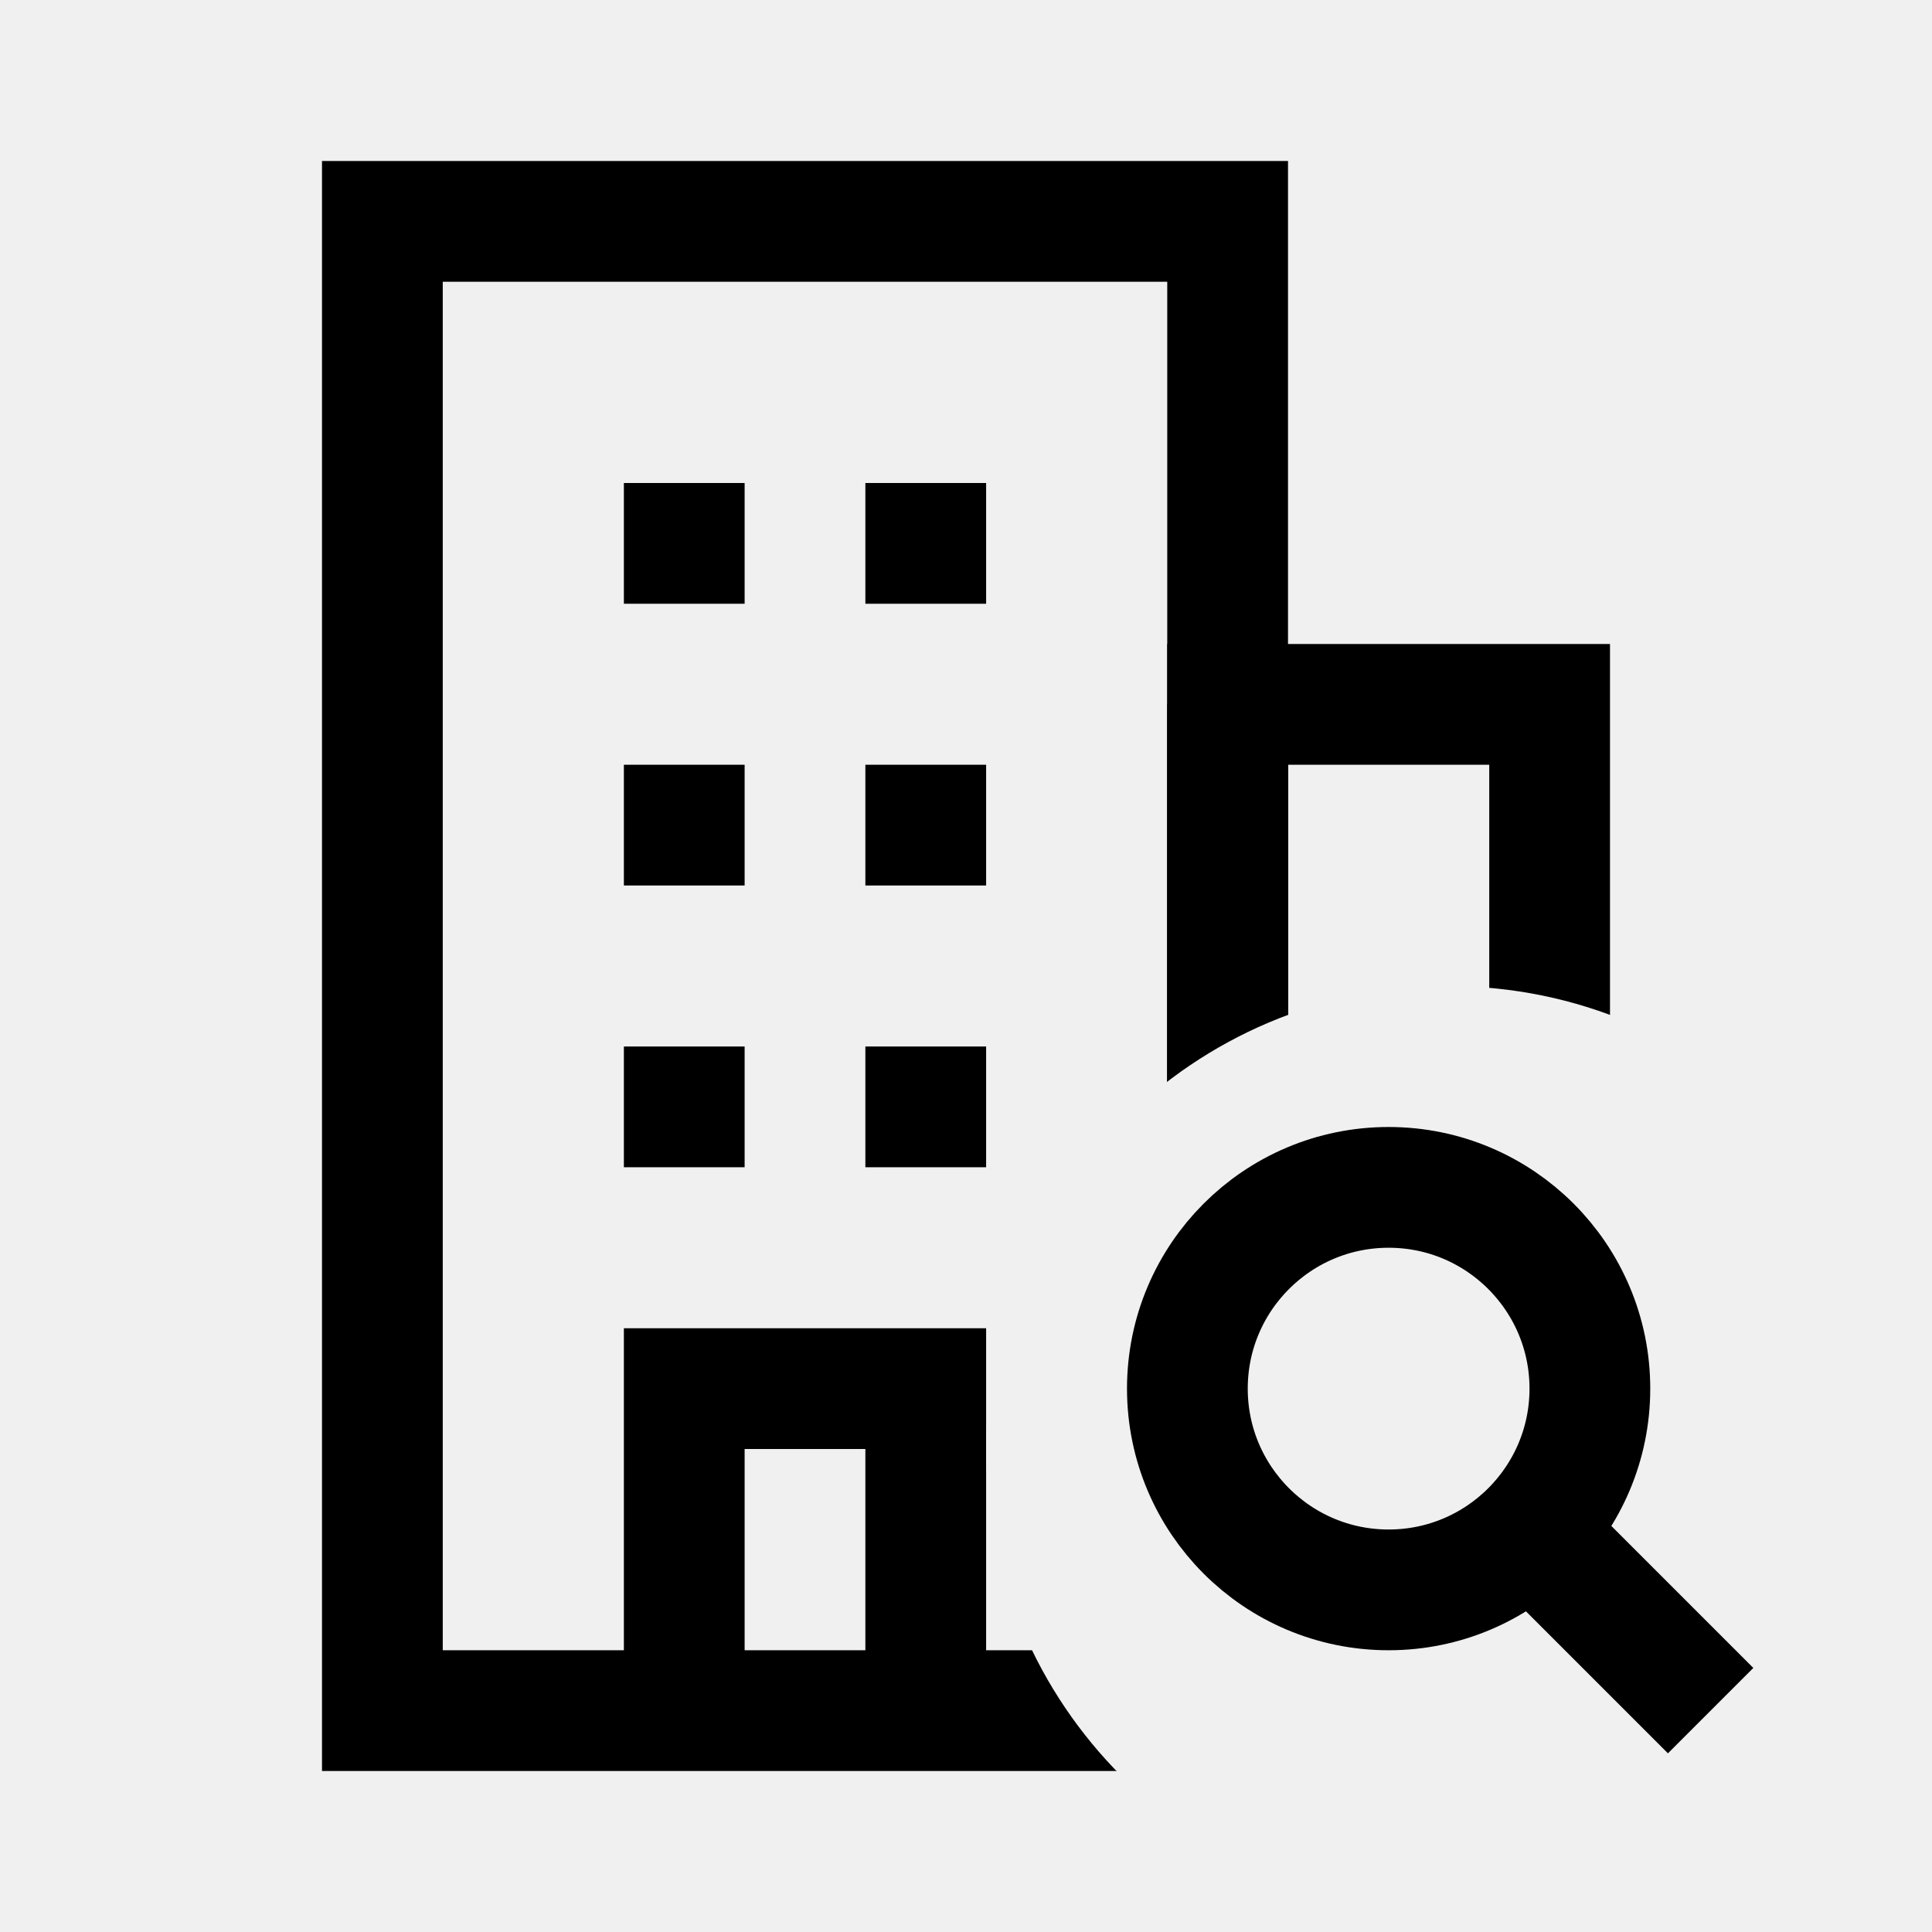
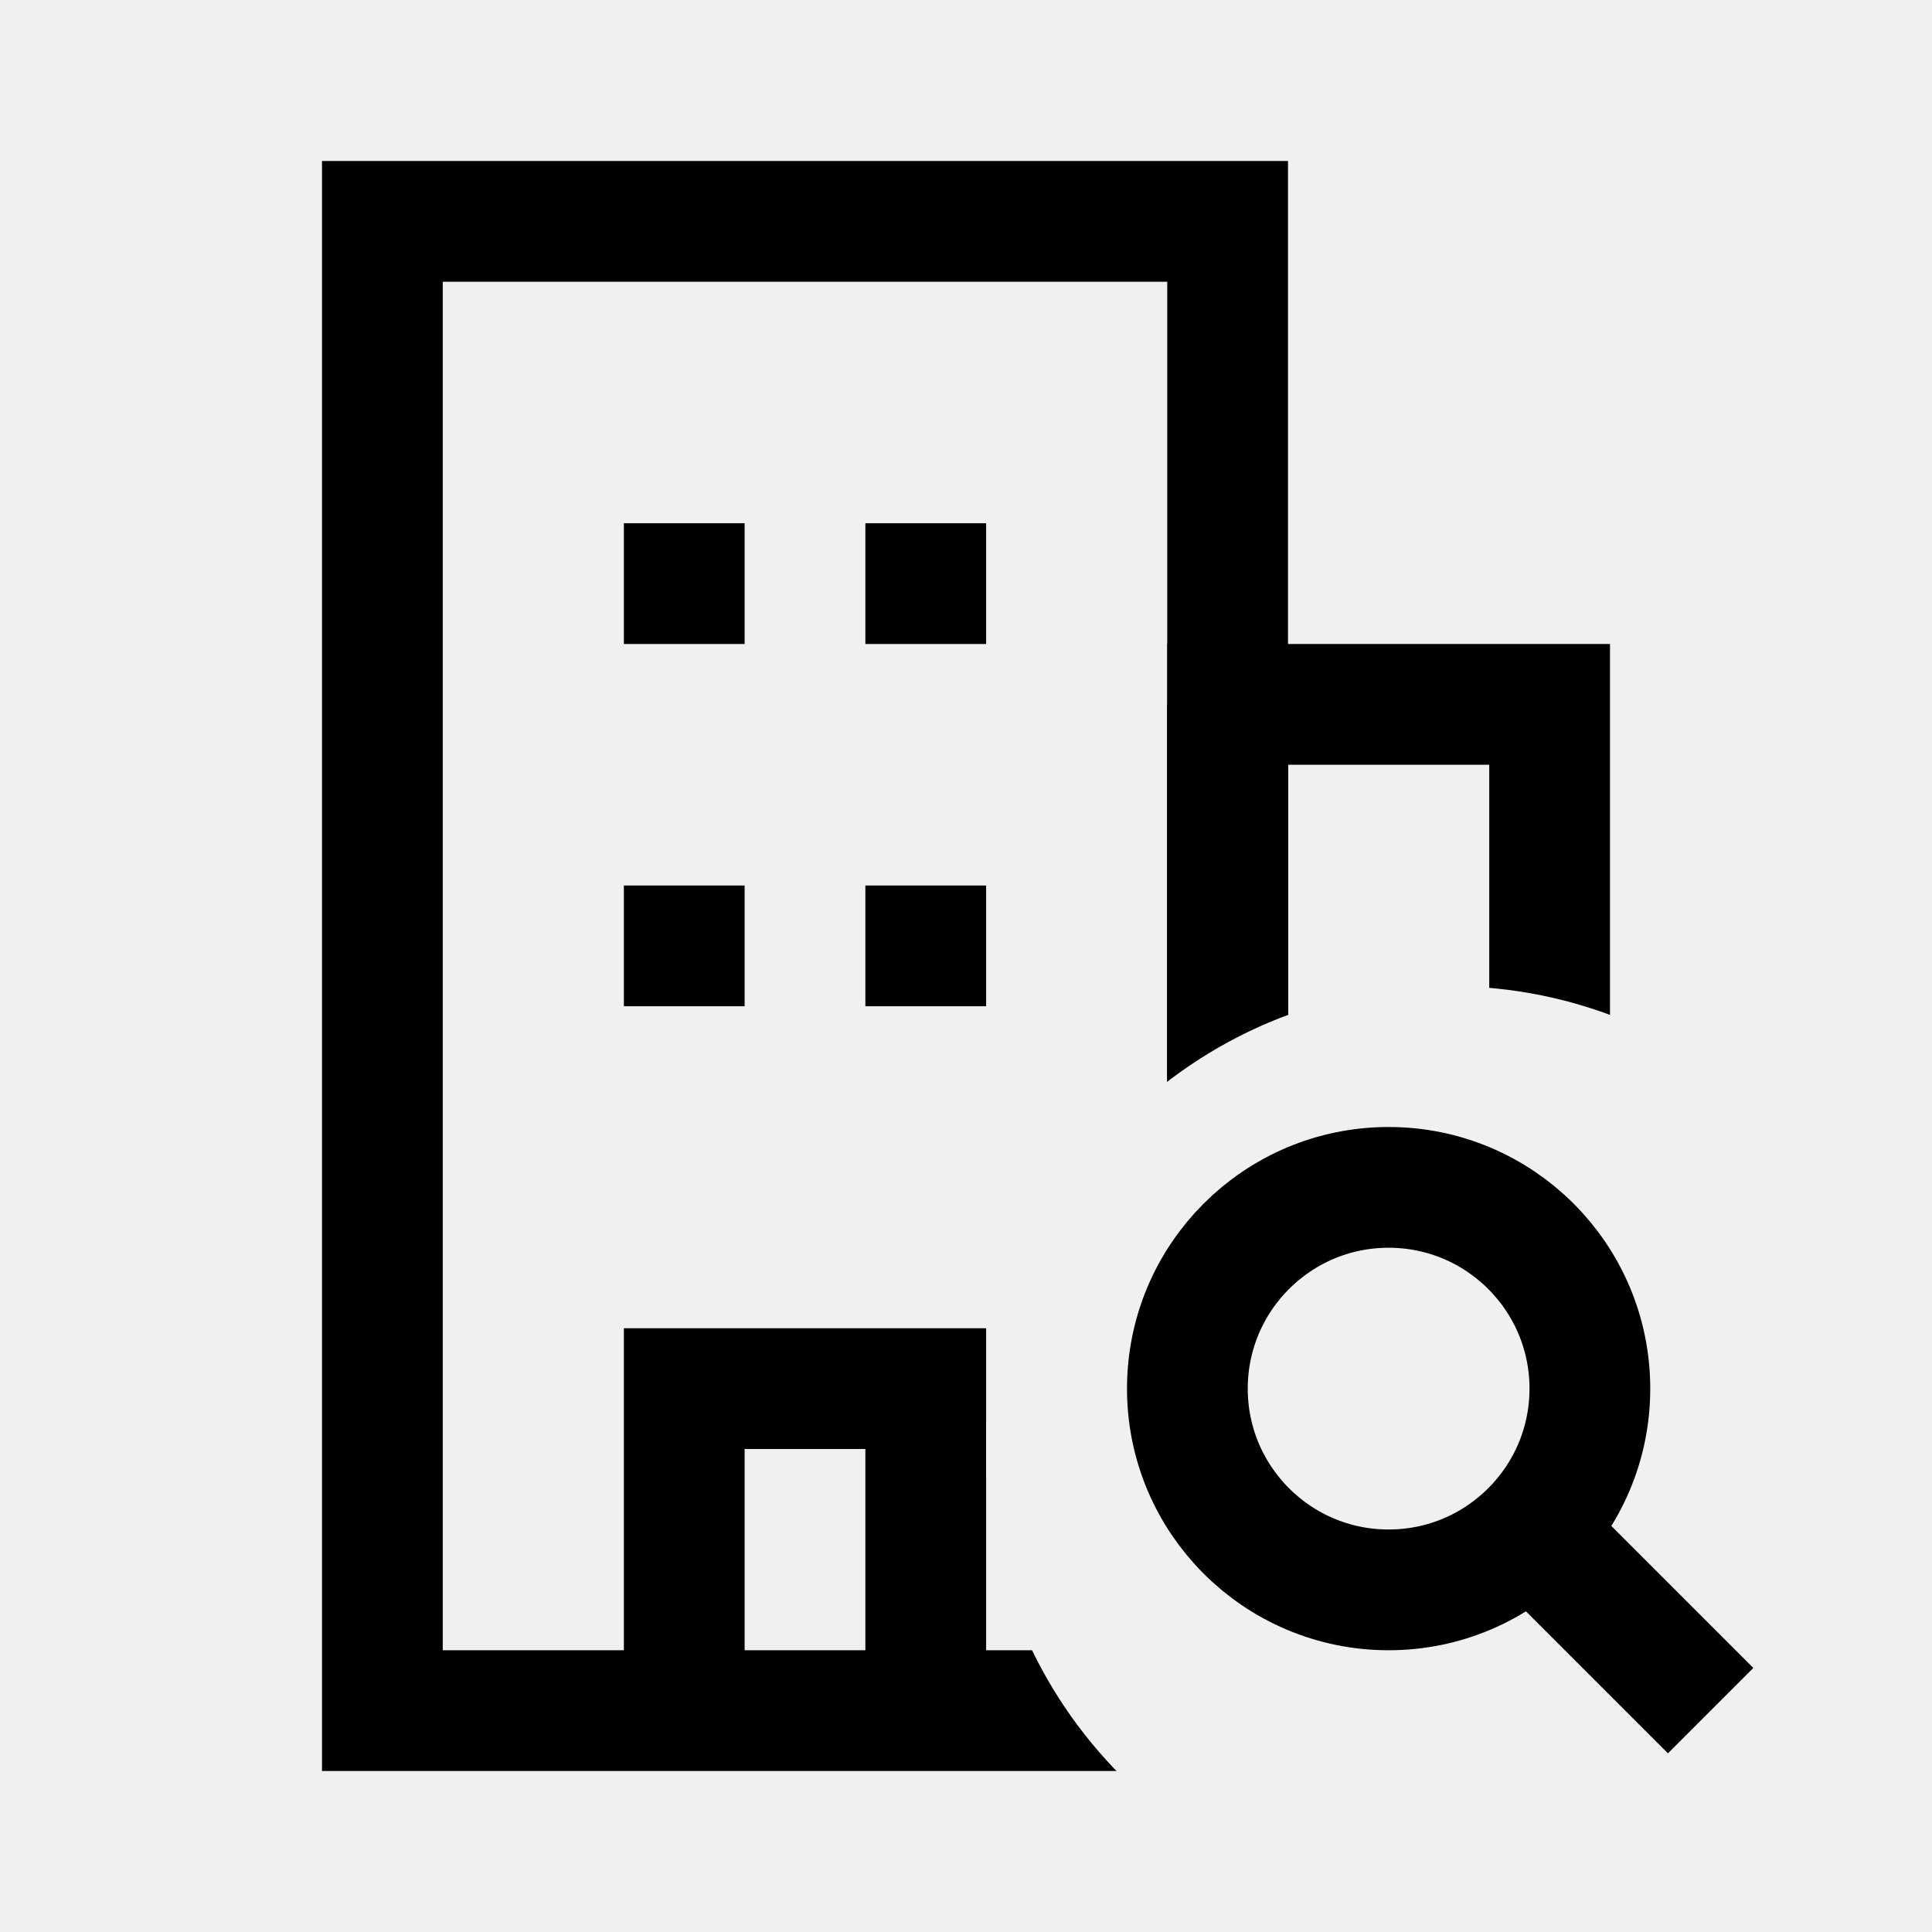
<svg xmlns="http://www.w3.org/2000/svg" width="24" height="24" viewBox="0 0 24 24" fill="none" stroke="currentColor" stroke-width="1.5" stroke-miterlimit="10">
  <mask id="m-building-search" maskUnits="userSpaceOnUse" x="0" y="0" width="24" height="24">
    <rect width="24" height="24" fill="#fff" stroke="none" />
    <path d="M12.25 18a5.75 5.75 0 1 0 11.5 0a5.75 5.75 0 1 0 -11.5 0Z" fill="#000" stroke="none" />
  </mask>
  <g mask="url(#m-building-search)">
    <path d="M4.75 2.75H15.25V21.25H4.75Z" />
    <path d="M15.25 8.75H19.25V21.25H15.25Z" />
-     <path d="M15.25 8.75V21.25M7.75 6.75H9.25M10.75 6.75H12.25M7.75 10.25H9.25M10.75 10.25H12.25M7.75 13.75H9.25M10.75 13.75H12.25M8.5 21.25V17.25H11.5V21.25" />
+     <path d="M15.25 8.75V21.25M7.75 7.25H9.25M10.75 7.25H12.25M7.75 11.75H9.25M10.75 11.75H12.25M8.5 21.25V17.25H11.5V21.25" />
  </g>
  <path d="M14.75 17.25a2.5 2.5 0 1 0 5 0a2.5 2.5 0 1 0 -5 0Z" />
  <path d="M19.1 19.1L21.25 21.25" />
</svg>
